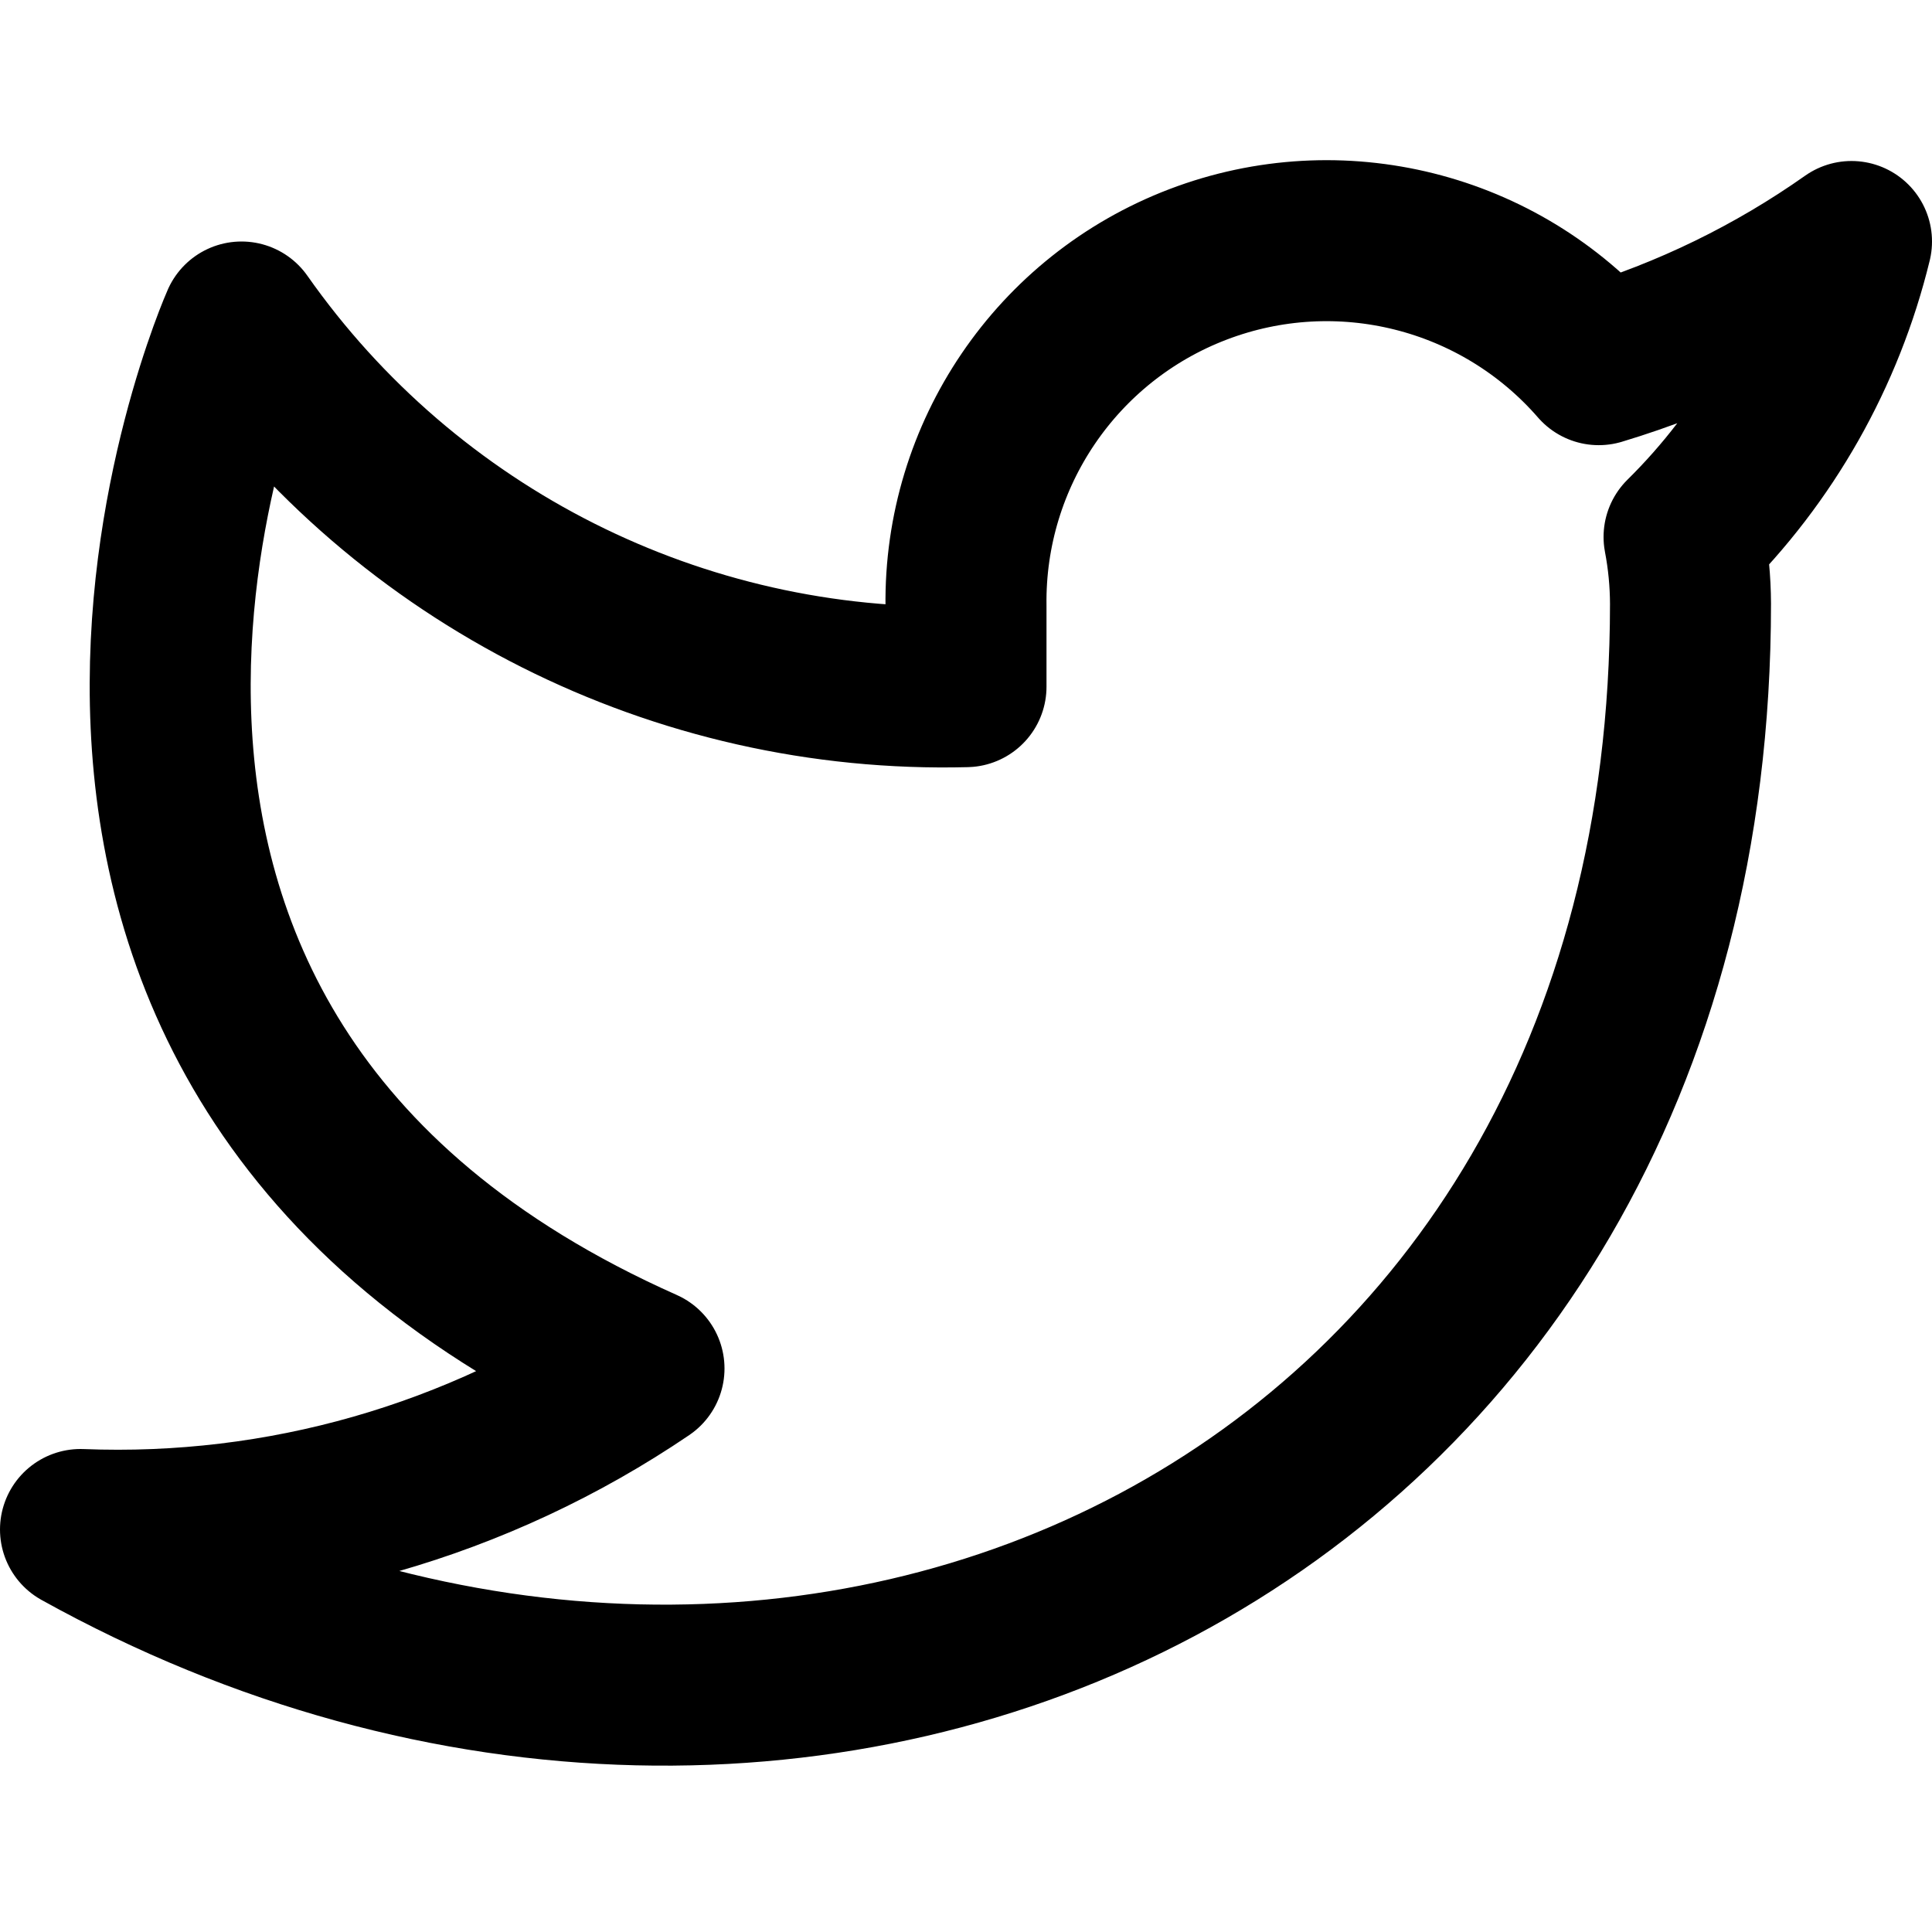
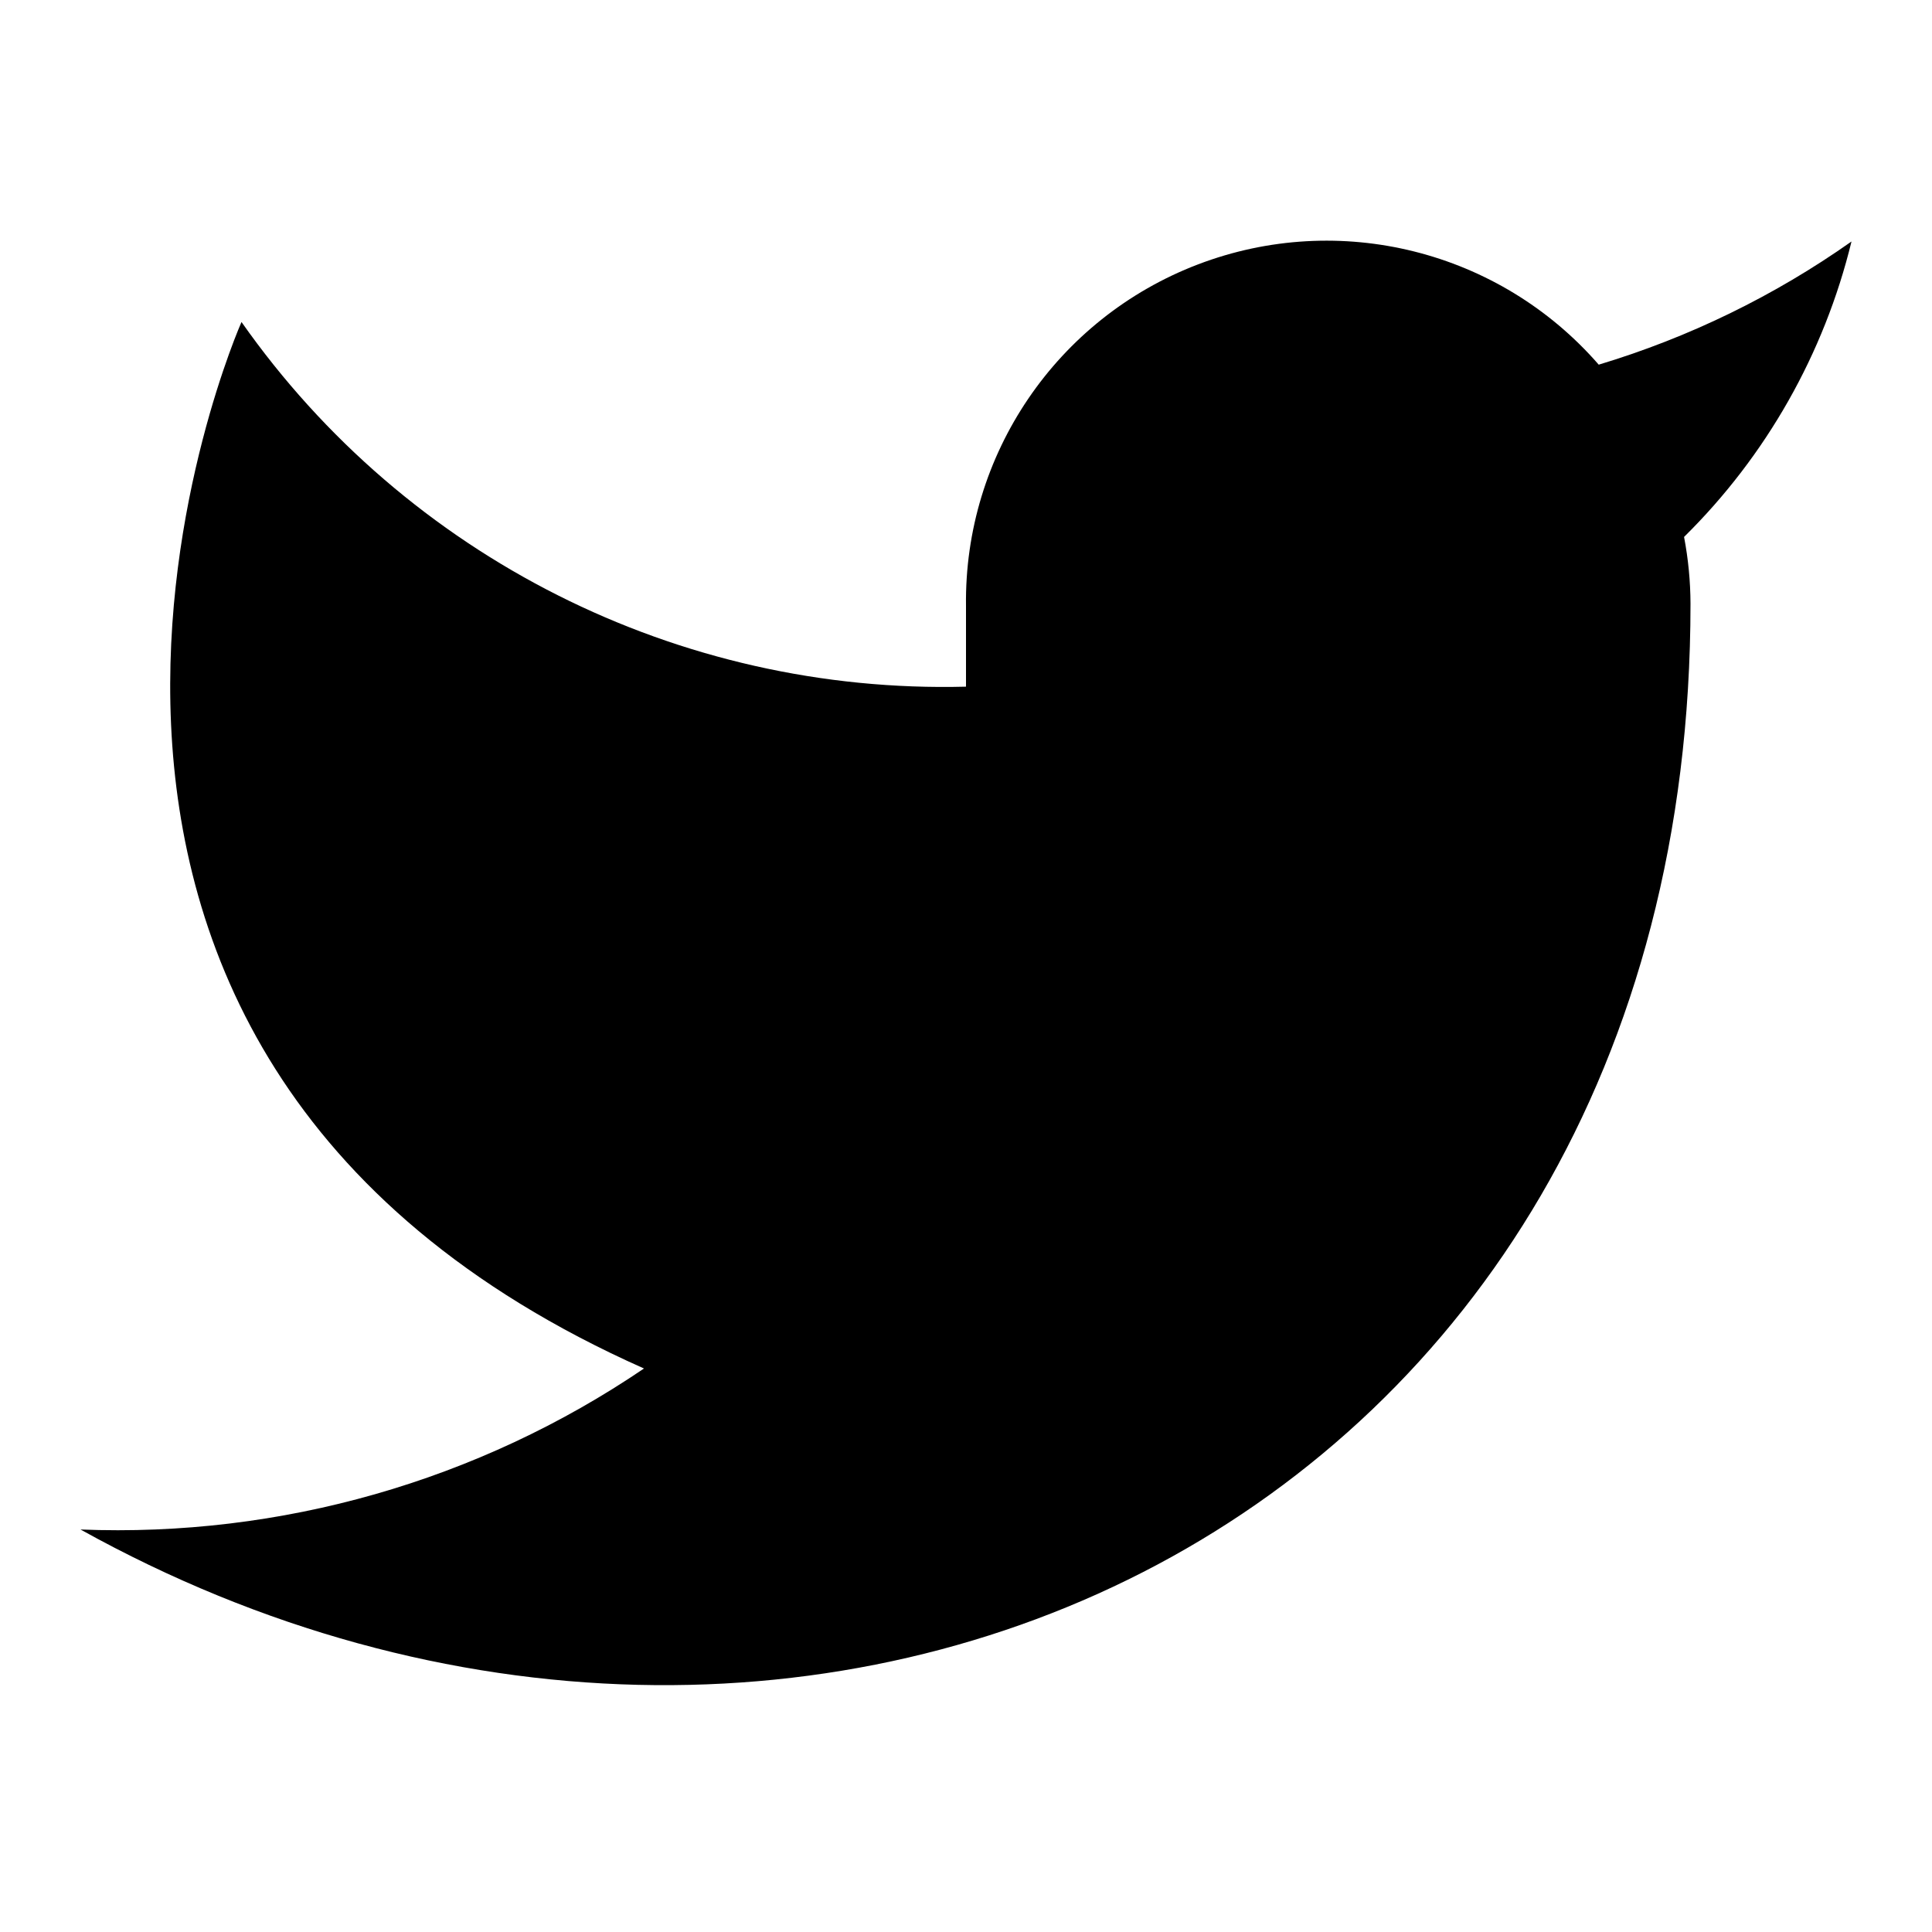
- <svg xmlns="http://www.w3.org/2000/svg" width="24" height="24" viewBox="0 0 24 24" fill="none" stroke="currentColor" stroke-width="2" stroke-linecap="round" stroke-linejoin="round" class="feather feather-twitter">
+ <svg xmlns="http://www.w3.org/2000/svg" viewBox="0 0 24 24" class="feather feather-twitter">
  <path d="M23 3a10.9 10.9 0 0 1-3.14 1.53 4.48 4.48 0 0 0-7.86 3v1A10.66 10.66 0 0 1 3 4s-4 9 5 13a11.64 11.64 0 0 1-7 2c9 5 20 0 20-11.5a4.5 4.5 0 0 0-.08-.83A7.72 7.72 0 0 0 23 3z" />
</svg>
